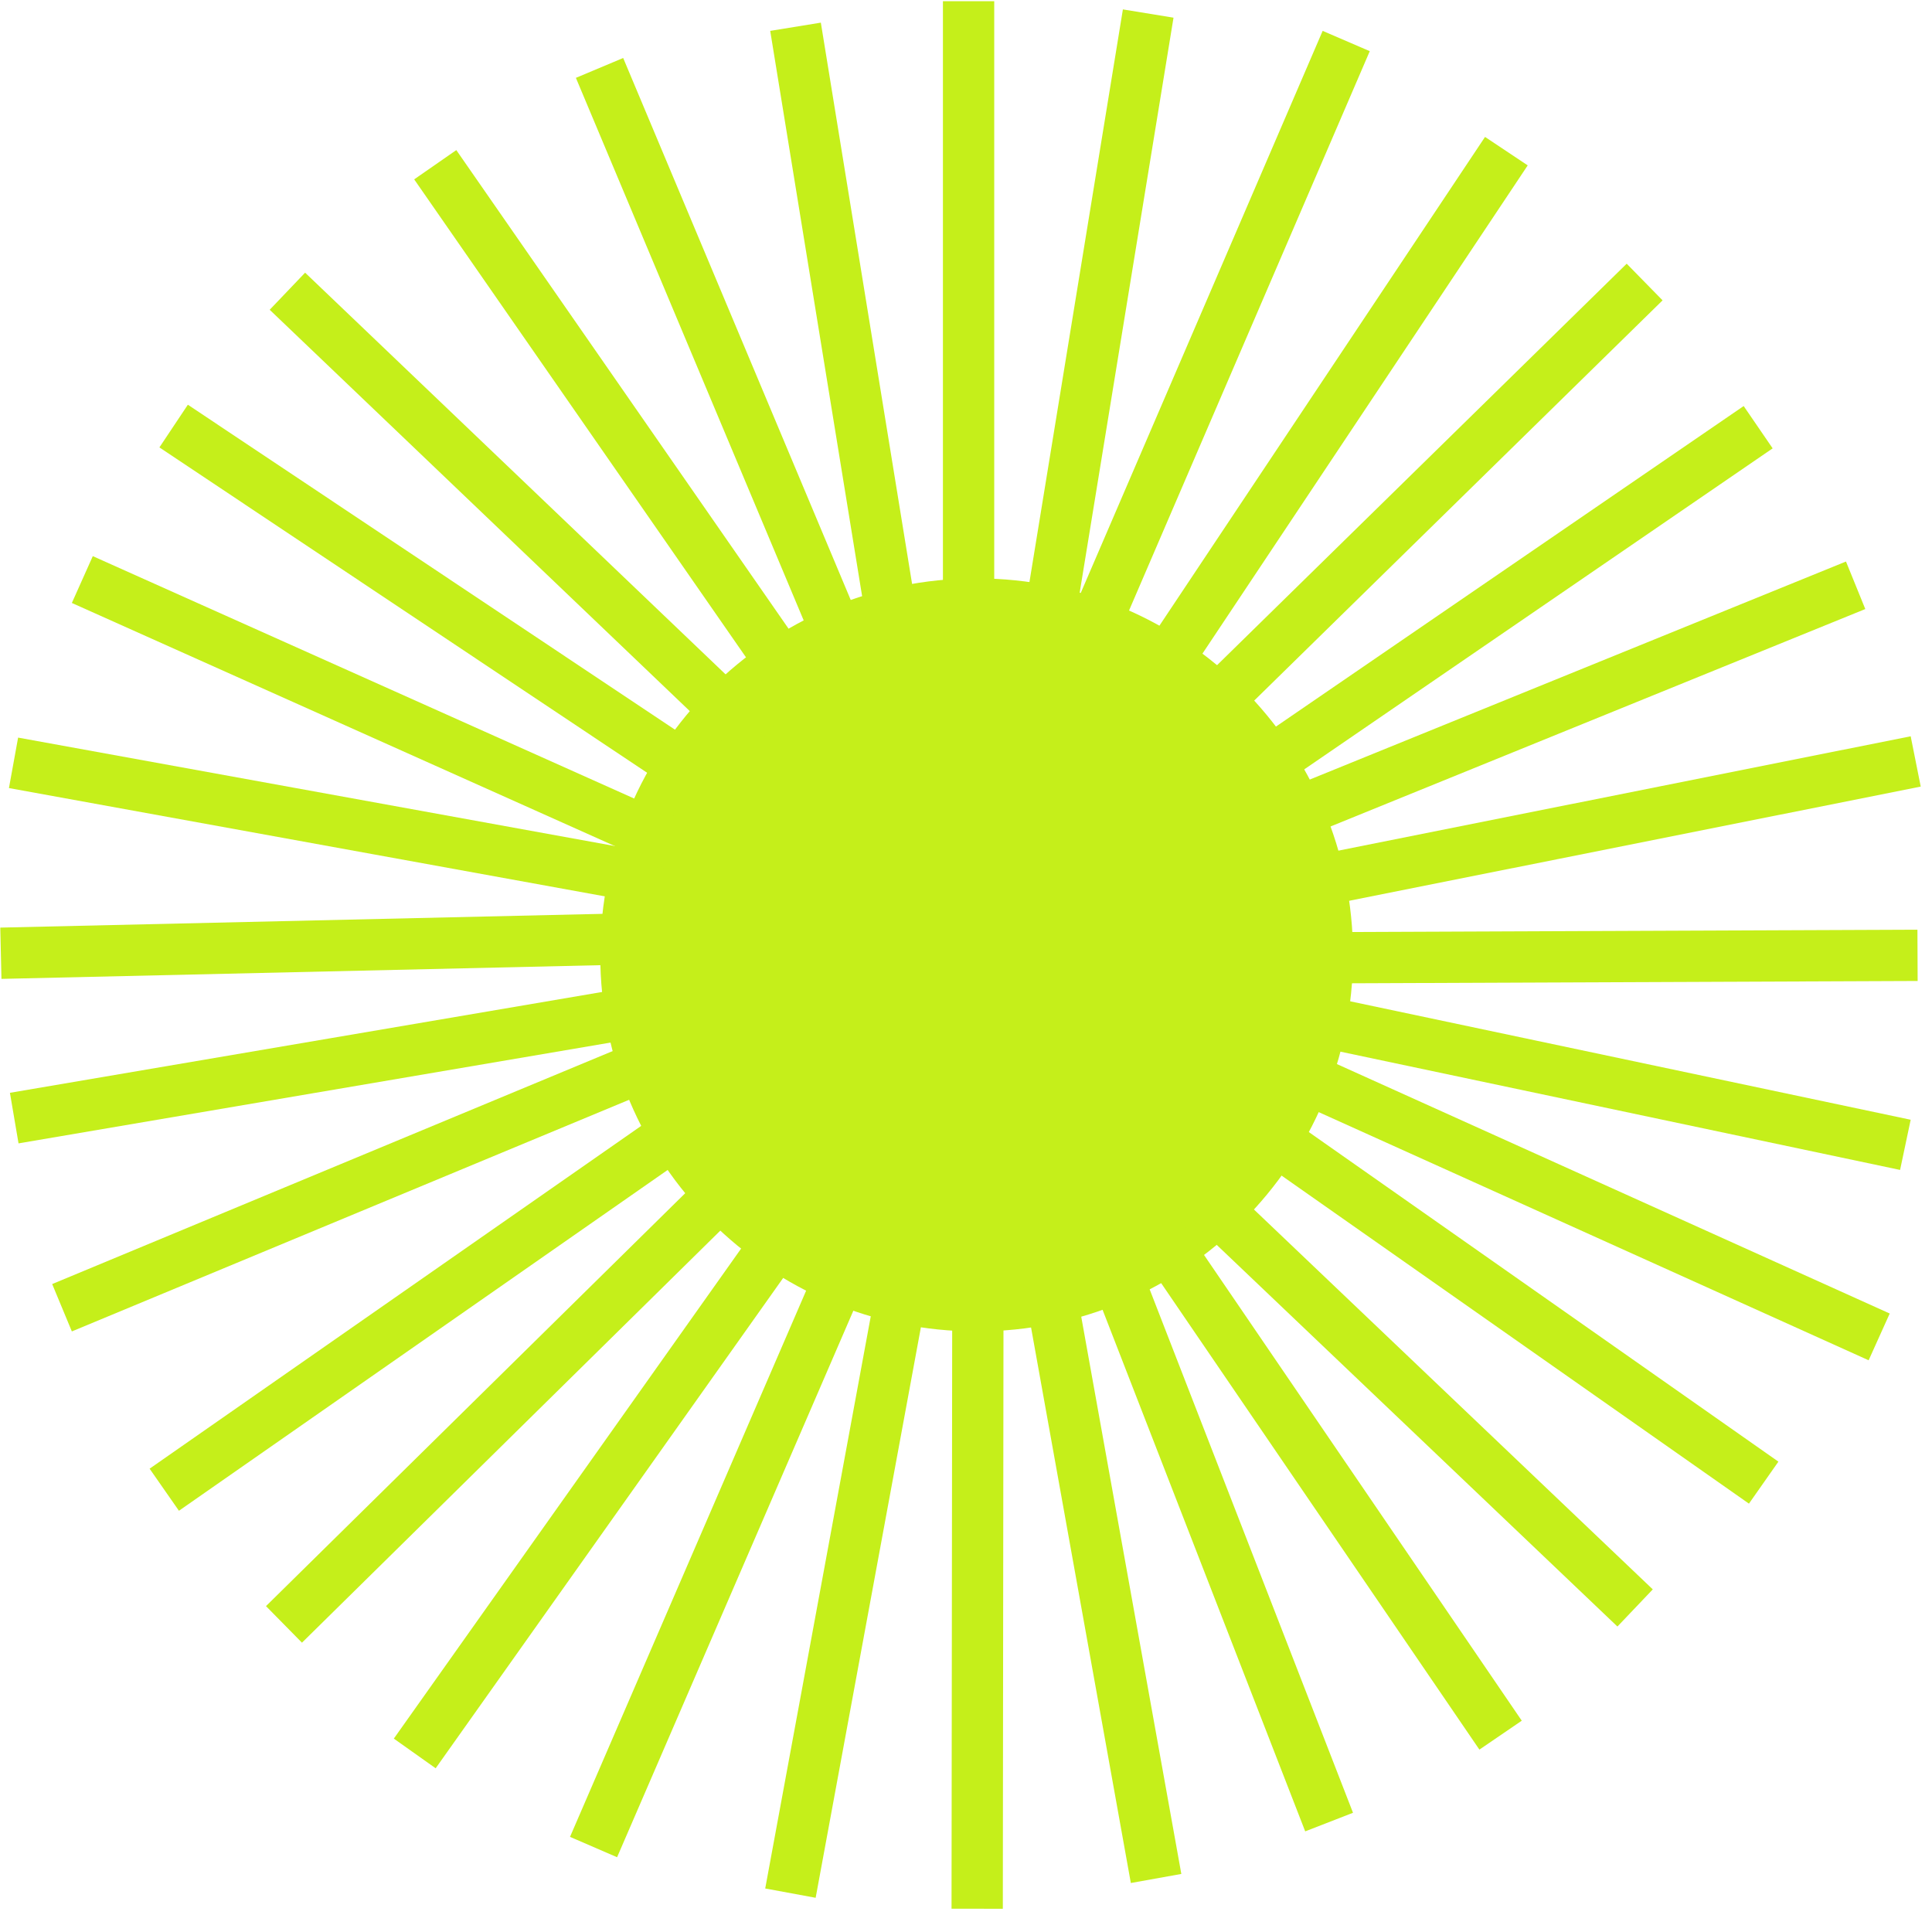
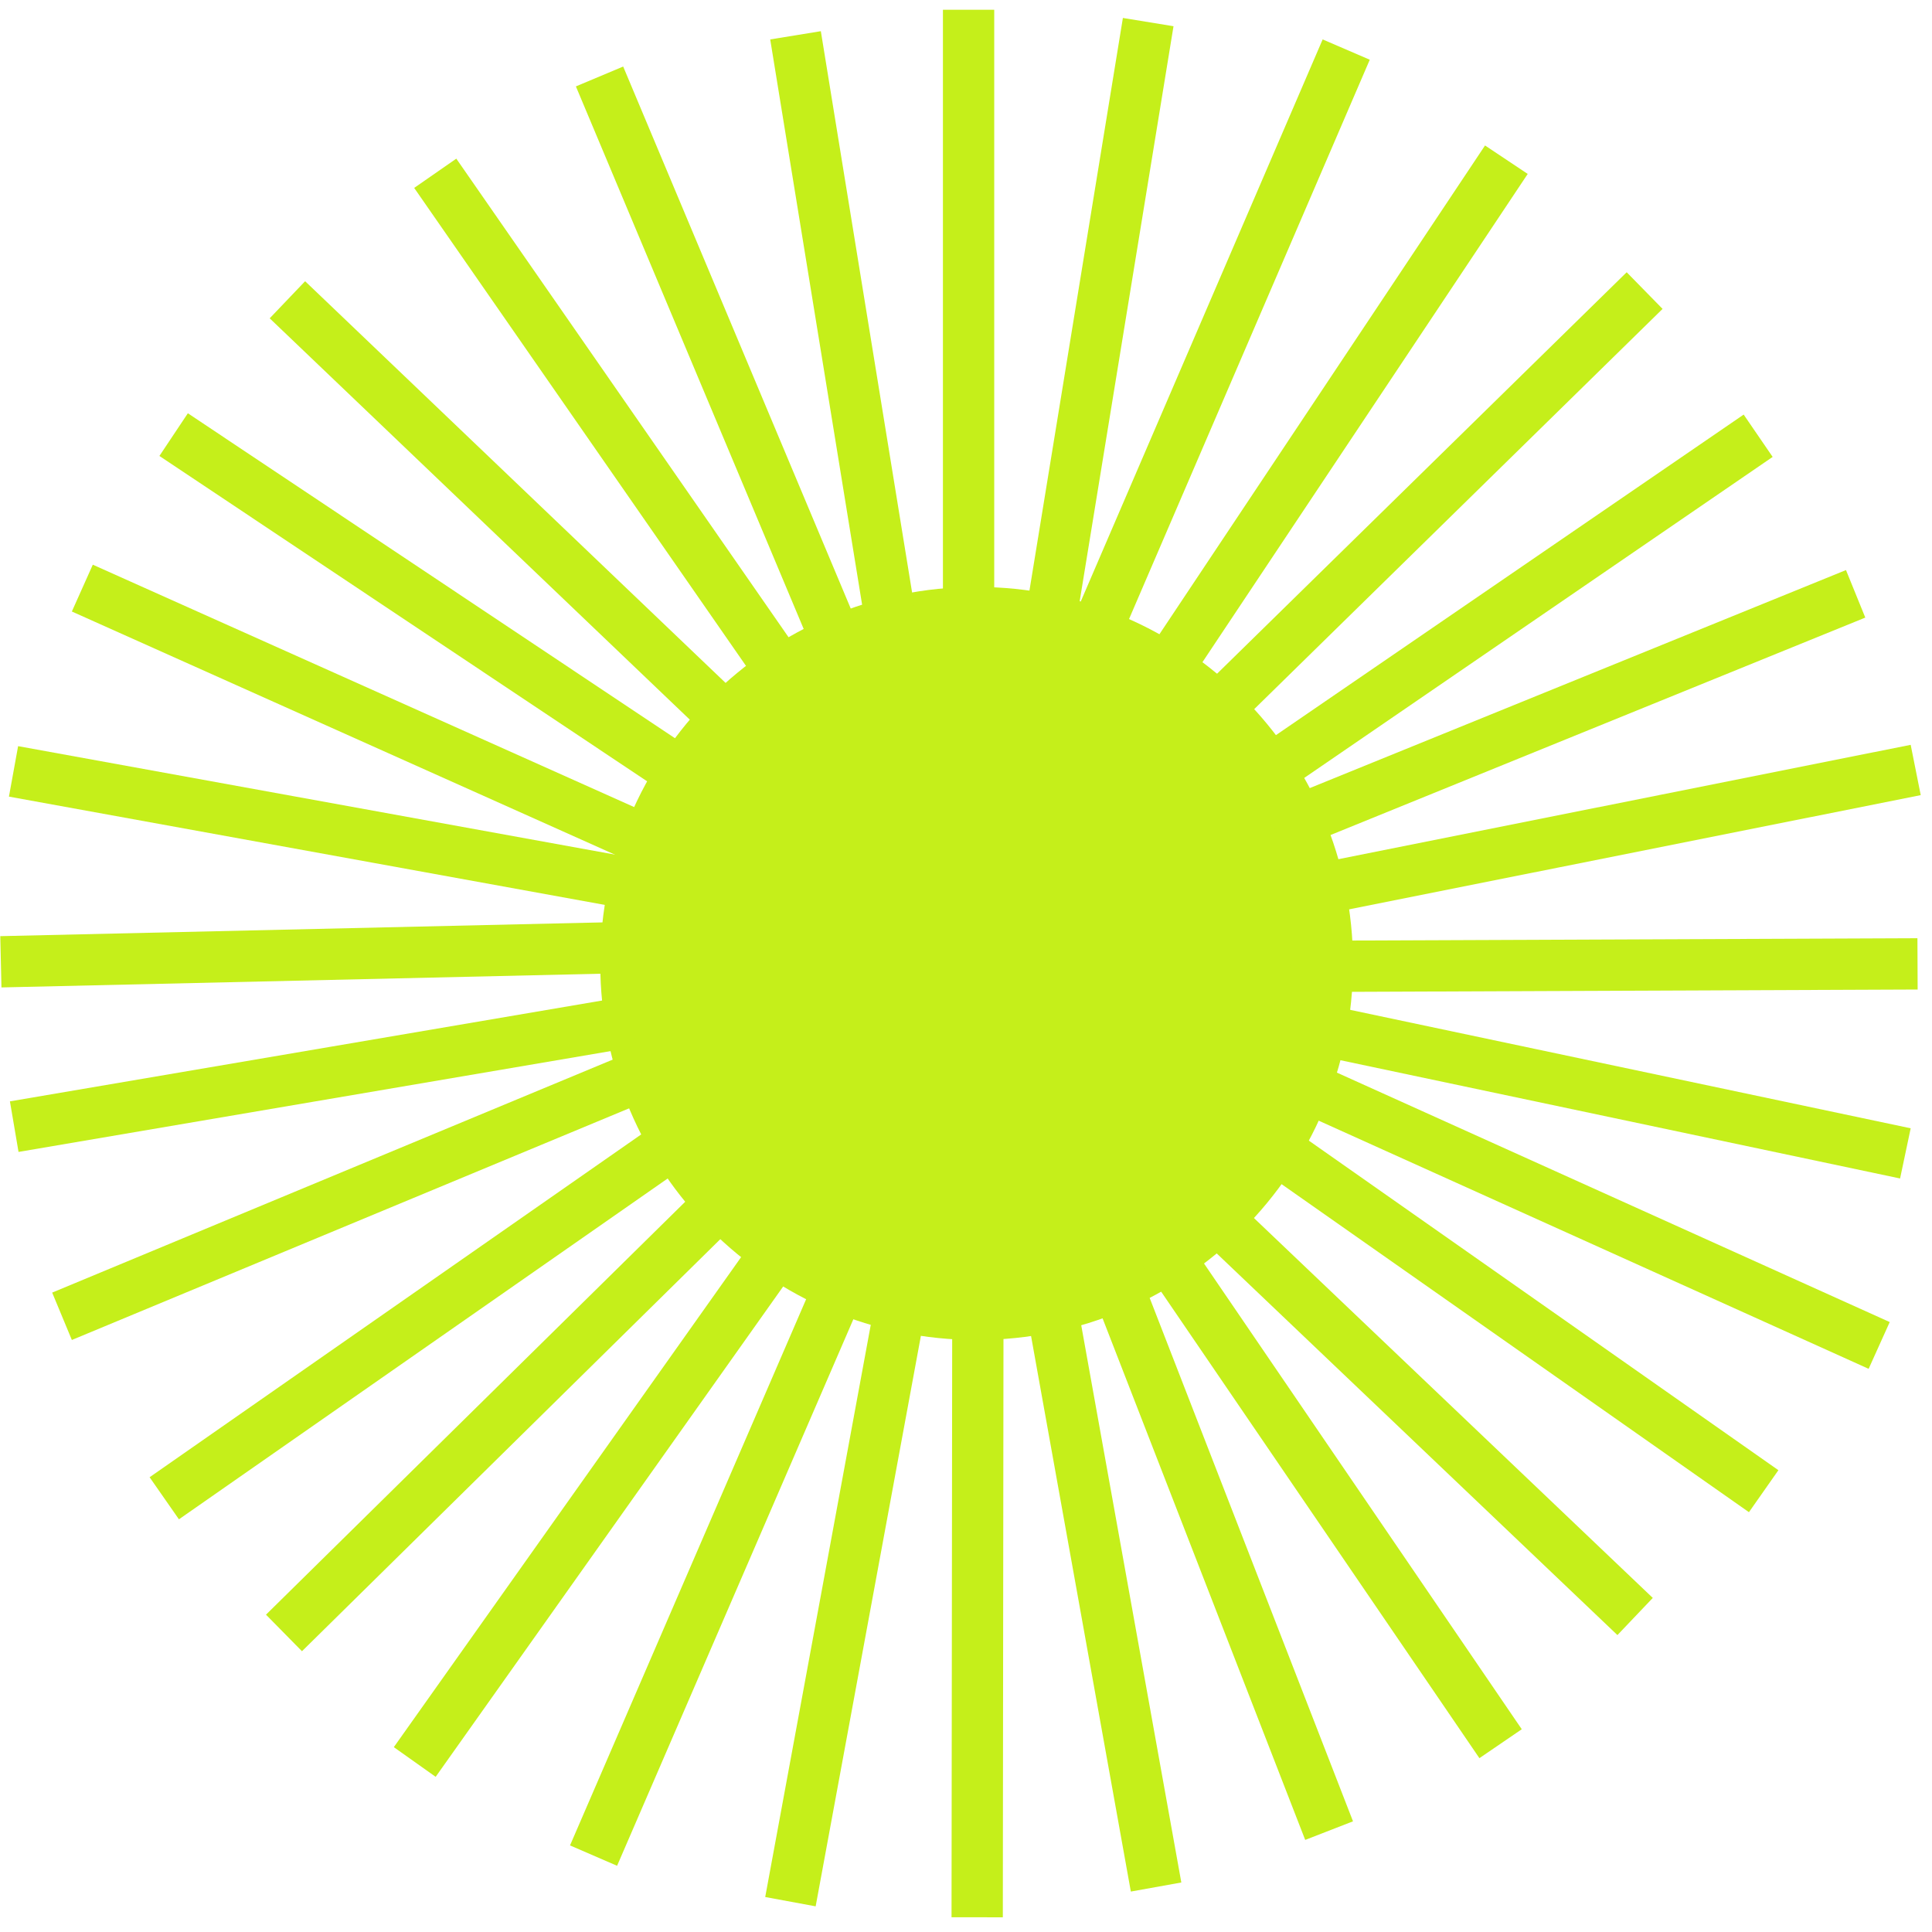
- <svg xmlns="http://www.w3.org/2000/svg" width="113" height="112" viewBox="0 0 113 112" fill="none">
+ <svg xmlns="http://www.w3.org/2000/svg" width="57" height="57" viewBox="0 0 113 112" fill="none">
  <ellipse cx="57.122" cy="55.851" rx="22.014" ry="22.022" fill="#C5EF1A" />
  <line x1="56.651" y1="0.071" x2="56.651" y2="36.758" stroke="#C5EF1A" stroke-width="3" />
  <line y1="-1.5" x2="36.686" y2="-1.5" transform="matrix(-0.161051 0.986946 -0.986926 -0.161173 65.6763 0.550293)" stroke="#C5EF1A" stroke-width="3" />
  <line y1="-1.5" x2="36.684" y2="-1.5" transform="matrix(-0.395323 0.918542 -0.918431 -0.395581 77.3604 1.80591)" stroke="#C5EF1A" stroke-width="3" />
  <line y1="-1.5" x2="36.682" y2="-1.5" transform="matrix(-0.554433 0.832228 -0.83203 -0.554731 86.8579 8.00854)" stroke="#C5EF1A" stroke-width="3" />
  <line y1="-1.5" x2="36.679" y2="-1.5" transform="matrix(-0.714188 0.699954 -0.699677 -0.714459 95.1428 15.4236)" stroke="#C5EF1A" stroke-width="3" />
  <line y1="-1.5" x2="36.677" y2="-1.5" transform="matrix(-0.824885 0.565301 -0.565003 -0.825089 101.985 23.7488)" stroke="#C5EF1A" stroke-width="3" />
  <line y1="-1.5" x2="36.674" y2="-1.5" transform="matrix(-0.926353 0.376655 -0.376405 -0.926455 107.969 32.8428)" stroke="#C5EF1A" stroke-width="3" />
  <line y1="-1.5" x2="36.673" y2="-1.5" transform="matrix(-0.980616 0.195939 -0.195793 -0.980645 111.753 43.0635)" stroke="#C5EF1A" stroke-width="3" />
  <line y1="-1.5" x2="36.672" y2="-1.5" transform="matrix(-0.999992 0.00409071 -0.00408754 -0.999992 112.148 54.3757)" stroke="#C5EF1A" stroke-width="3" />
  <line y1="-1.5" x2="36.673" y2="-1.5" transform="matrix(-0.978393 -0.206753 0.2066 -0.978426 111.753 65.4924)" stroke="#C5EF1A" stroke-width="3" />
  <line y1="-1.5" x2="36.675" y2="-1.5" transform="matrix(-0.911496 -0.41131 0.411045 -0.911615 110.527 76.8259)" stroke="#C5EF1A" stroke-width="3" />
  <line y1="-1.5" x2="36.677" y2="-1.5" transform="matrix(-0.818508 -0.574495 0.574197 -0.818717 104.016 85.4897)" stroke="#C5EF1A" stroke-width="3" />
  <line y1="-1.5" x2="36.679" y2="-1.5" transform="matrix(-0.724113 -0.689682 0.689401 -0.72438 96.6692 92.9602)" stroke="#C5EF1A" stroke-width="3" />
  <line y1="-1.5" x2="36.682" y2="-1.5" transform="matrix(-0.563569 -0.826069 0.825866 -0.563867 89.0061 100.641)" stroke="#C5EF1A" stroke-width="3" />
  <line y1="-1.5" x2="36.685" y2="-1.5" transform="matrix(-0.362125 -0.93213 0.932035 -0.362369 79.1357 106.027)" stroke="#C5EF1A" stroke-width="3" />
  <line y1="-1.5" x2="36.686" y2="-1.5" transform="matrix(-0.176783 -0.98425 0.984226 -0.176916 69.094 109.604)" stroke="#C5EF1A" stroke-width="3" />
  <line x1="57.154" y1="111.639" x2="57.195" y2="74.953" stroke="#C5EF1A" stroke-width="3" />
  <line y1="-1.5" x2="36.686" y2="-1.5" transform="matrix(0.181408 -0.983408 0.983383 0.181544 47.7065 110.999)" stroke="#C5EF1A" stroke-width="3" />
  <line y1="-1.5" x2="36.684" y2="-1.5" transform="matrix(0.396807 -0.917902 0.91779 0.397066 36.0925 108.627)" stroke="#C5EF1A" stroke-width="3" />
  <line y1="-1.5" x2="36.682" y2="-1.5" transform="matrix(0.578225 -0.815877 0.815665 0.578524 25.4812 103.424)" stroke="#C5EF1A" stroke-width="3" />
  <line y1="-1.5" x2="36.679" y2="-1.5" transform="matrix(0.712435 -0.701738 0.701462 0.712707 17.6616 96.0781)" stroke="#C5EF1A" stroke-width="3" />
  <line y1="-1.5" x2="36.677" y2="-1.5" transform="matrix(0.820257 -0.571994 0.571696 0.820466 10.4656 88.3625)" stroke="#C5EF1A" stroke-width="3" />
  <line y1="-1.5" x2="36.674" y2="-1.5" transform="matrix(0.923402 -0.383834 0.38358 0.923508 4.20264 77.873)" stroke="#C5EF1A" stroke-width="3" />
  <line y1="-1.5" x2="36.673" y2="-1.5" transform="matrix(0.98581 -0.167867 0.167741 0.985831 1.08374 66.8743)" stroke="#C5EF1A" stroke-width="3" />
  <line y1="-1.5" x2="38.159" y2="-1.5" transform="matrix(0.999738 -0.0228811 0.0228633 0.999739 0.0849609 57.2537)" stroke="#C5EF1A" stroke-width="3" />
  <line y1="-1.5" x2="38.16" y2="-1.5" transform="matrix(0.983884 0.178808 -0.178674 0.983908 0.522949 46.093)" stroke="#C5EF1A" stroke-width="3" />
  <line y1="-1.5" x2="38.162" y2="-1.5" transform="matrix(0.912696 0.40864 -0.408376 0.912814 4.20264 35.2664)" stroke="#C5EF1A" stroke-width="3" />
  <line y1="-1.5" x2="38.164" y2="-1.5" transform="matrix(0.831878 0.554958 -0.554661 0.832077 9.32373 26.168)" stroke="#C5EF1A" stroke-width="3" />
  <line y1="-1.5" x2="38.166" y2="-1.5" transform="matrix(0.723069 0.690776 -0.690496 0.723336 15.7739 18.1179)" stroke="#C5EF1A" stroke-width="3" />
  <line y1="-1.5" x2="38.169" y2="-1.5" transform="matrix(0.570272 0.821456 -0.821249 0.57057 24.2249 10.4907)" stroke="#C5EF1A" stroke-width="3" />
  <line y1="-1.5" x2="38.172" y2="-1.5" transform="matrix(0.387111 0.922033 -0.921926 0.387366 33.6831 4.55371)" stroke="#C5EF1A" stroke-width="3" />
  <line y1="-1.5" x2="38.174" y2="-1.5" transform="matrix(0.16047 0.987041 -0.987021 0.160591 45.0486 1.80591)" stroke="#C5EF1A" stroke-width="3" />
</svg>
